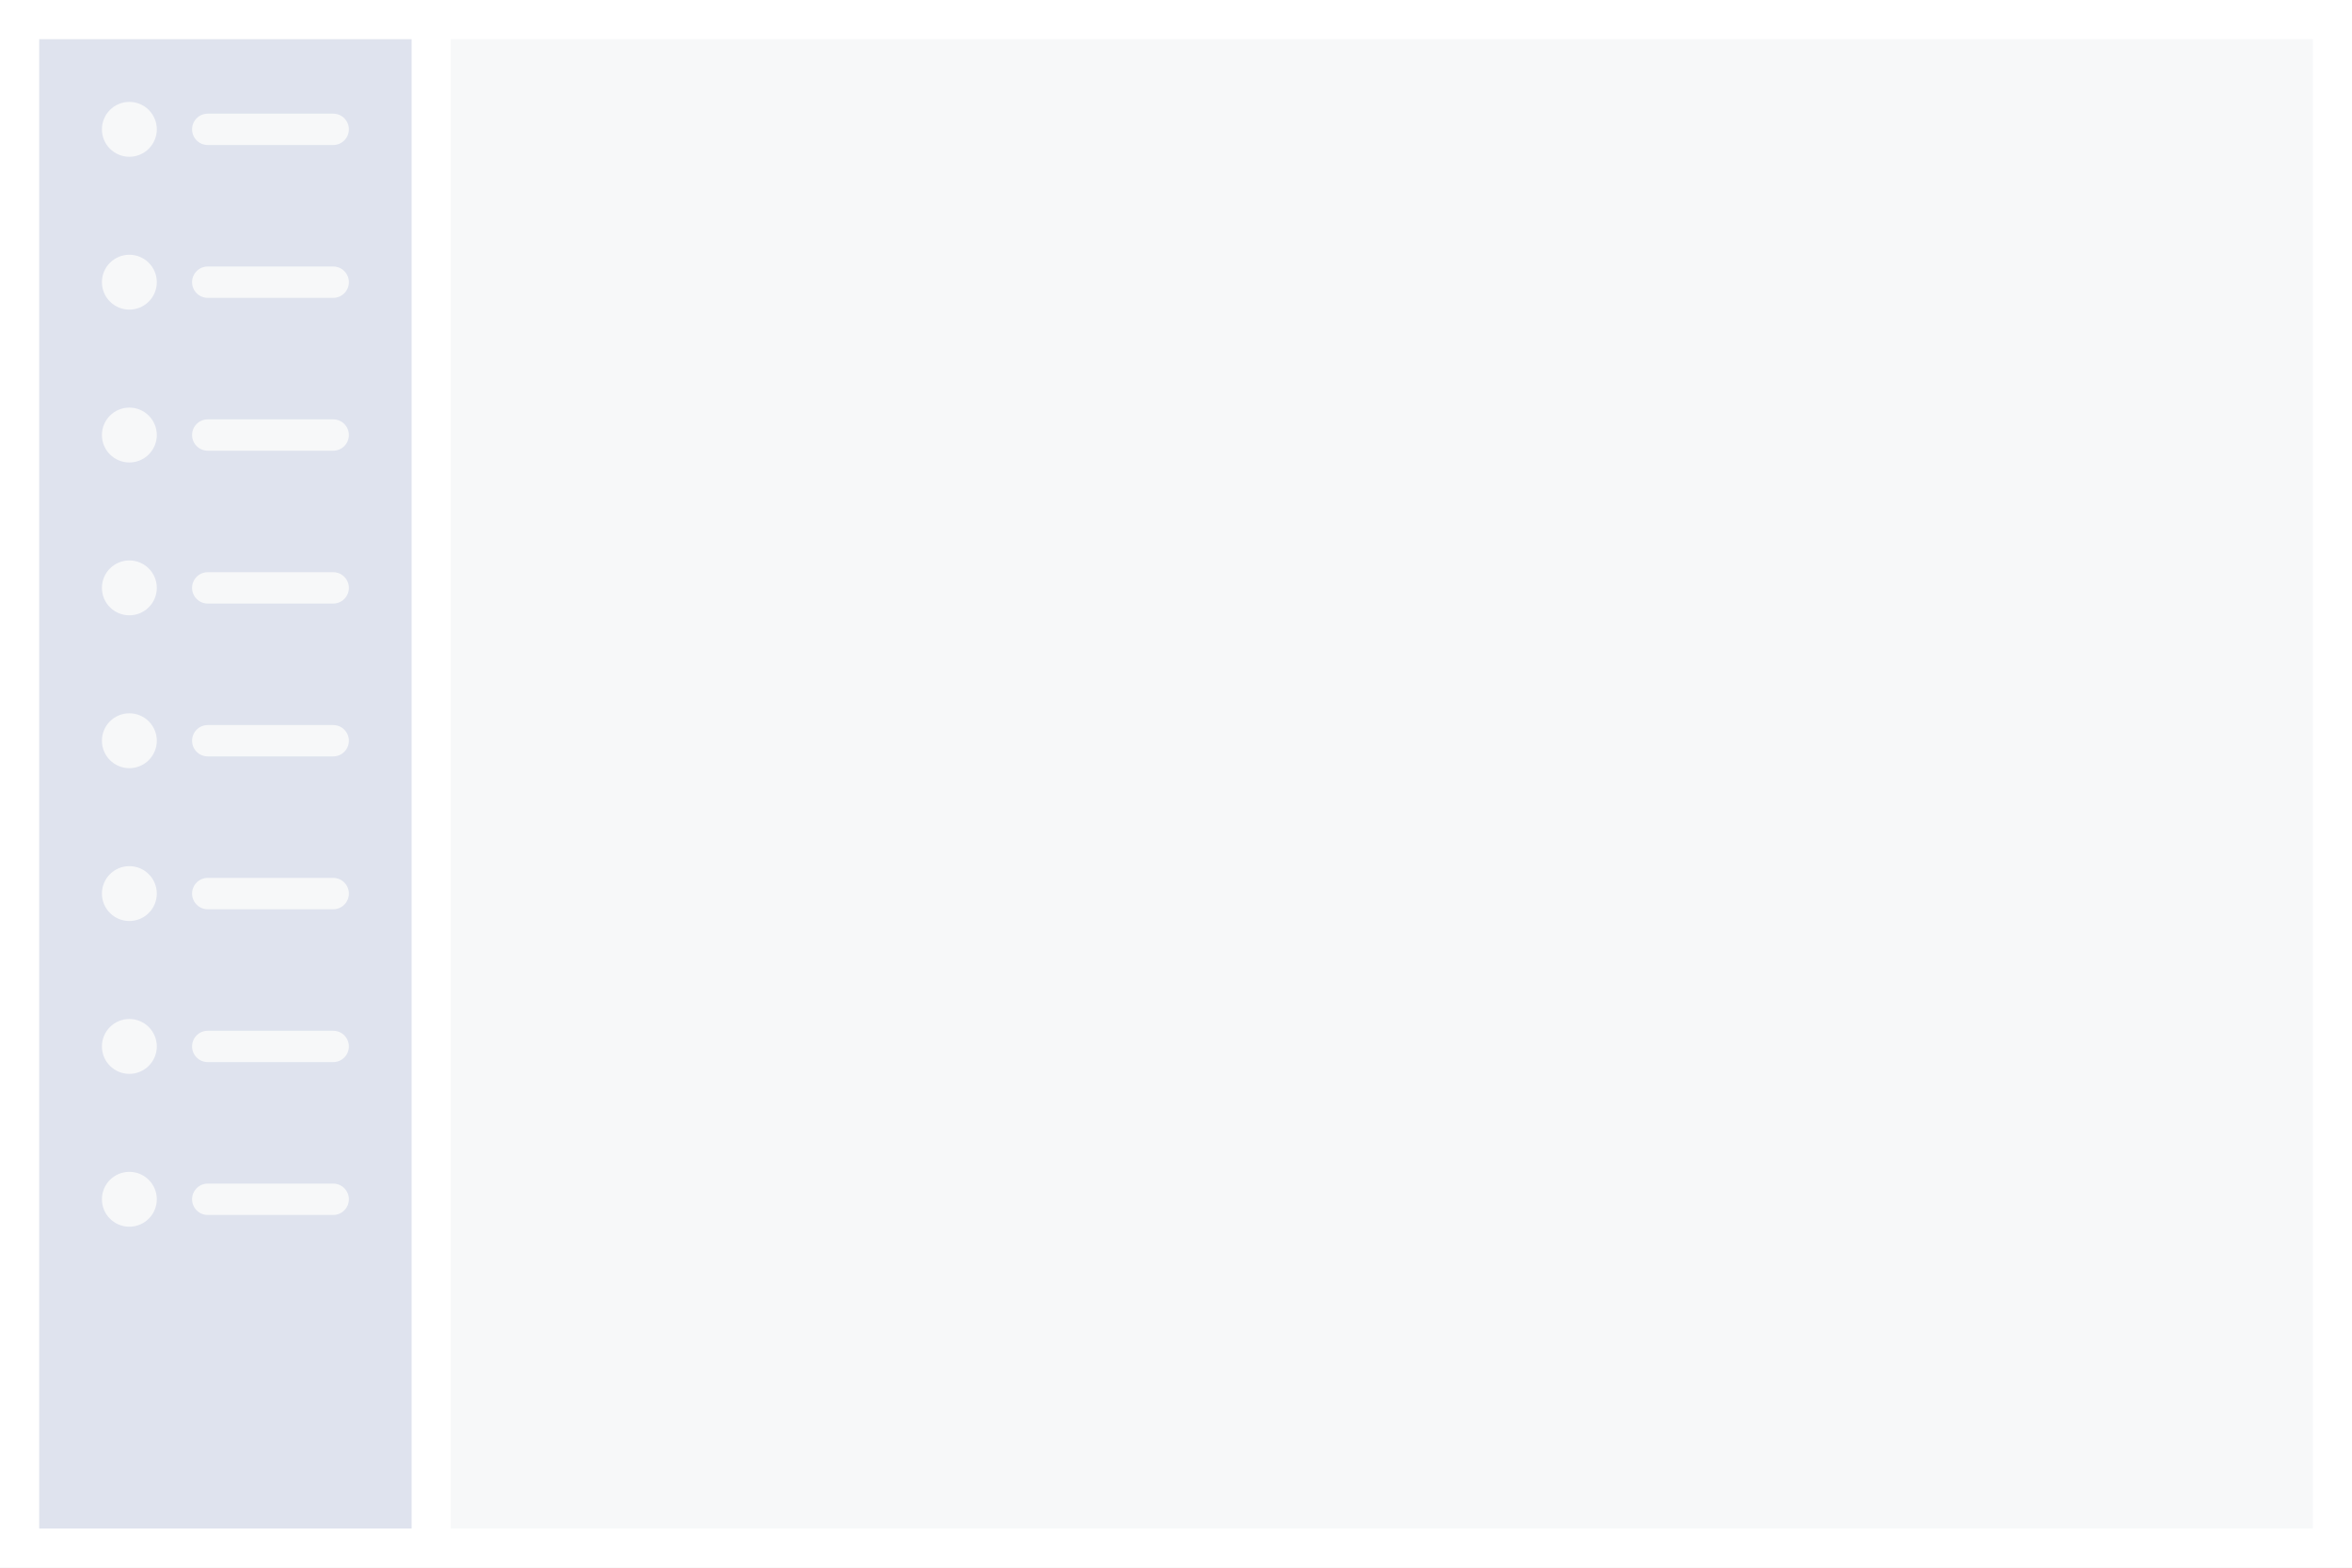
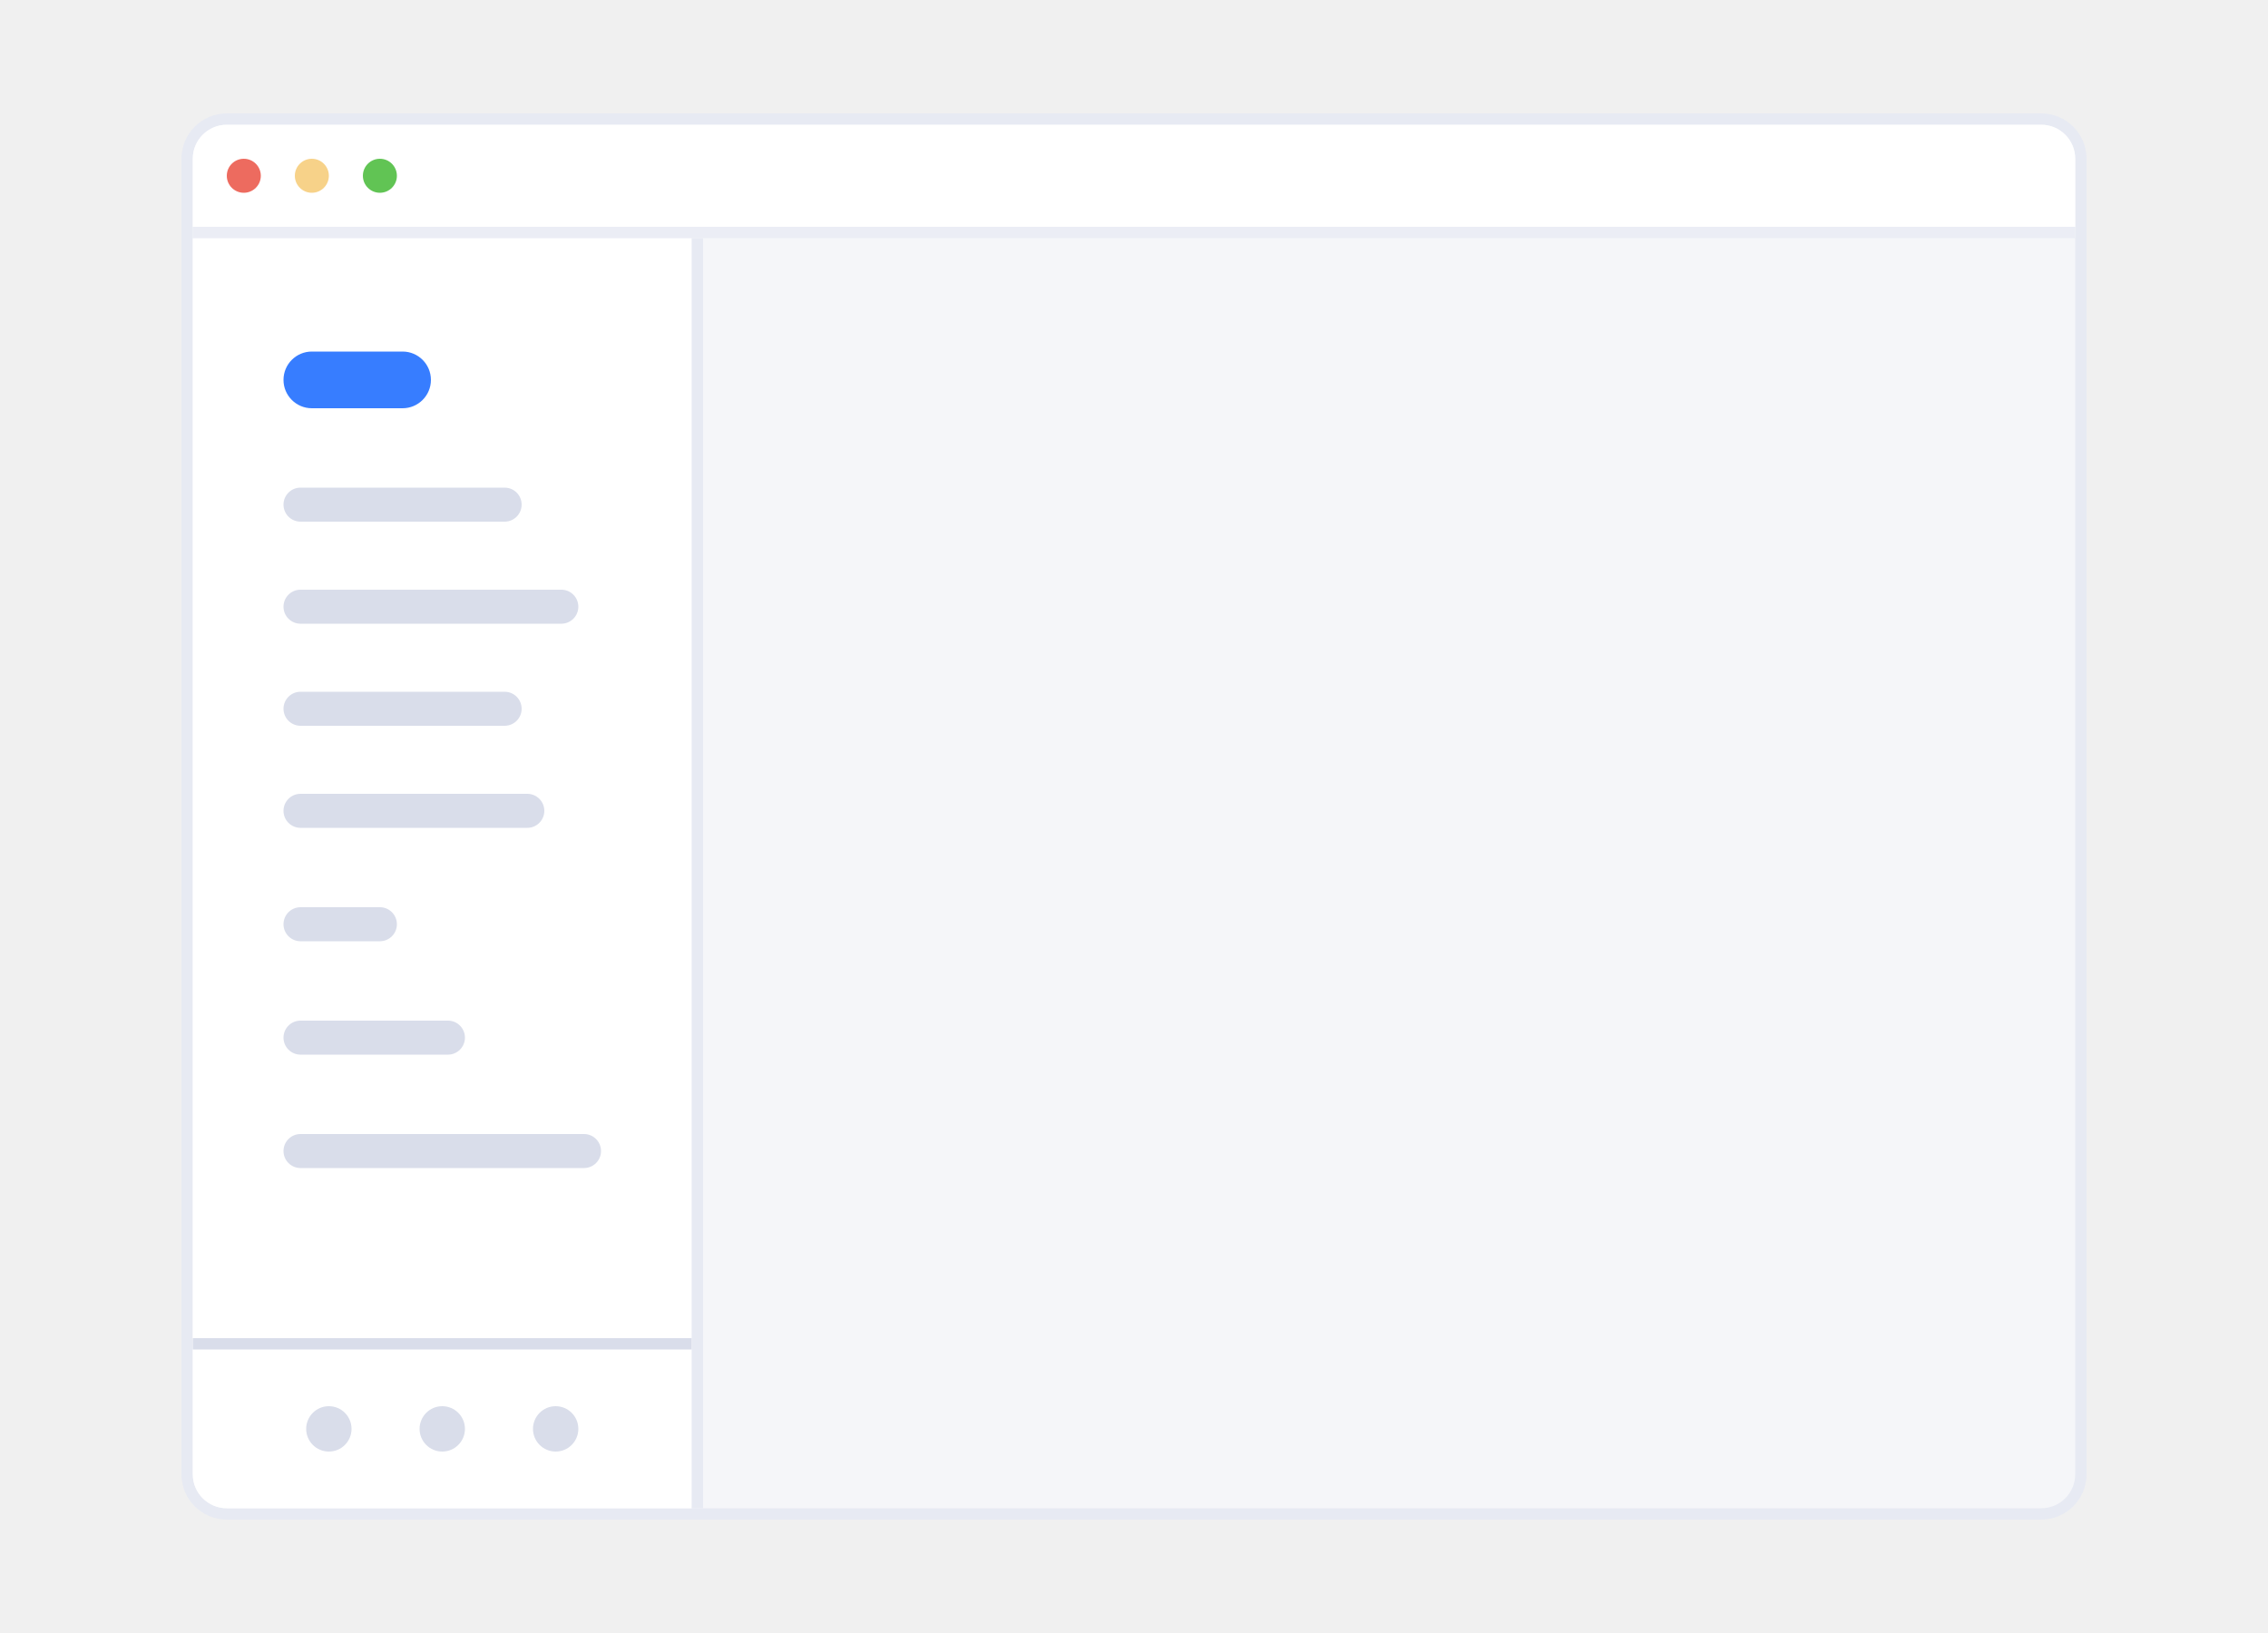
- <svg xmlns="http://www.w3.org/2000/svg" width="600" height="400" viewBox="0 0 600 400" fill="none">
-   <path d="M600 0H0V400H600V0Z" fill="white" />
-   <path d="M105 10H10V390H105V10Z" fill="#DFE3EE" />
-   <path d="M590 10H115V390H590V10Z" fill="#F7F8F9" />
-   <circle cx="33" cy="33" r="7" fill="#F7F8F9" />
-   <path d="M49 33C49 30.791 50.791 29 53 29H85C87.209 29 89 30.791 89 33V33C89 35.209 87.209 37 85 37H53C50.791 37 49 35.209 49 33V33Z" fill="#F7F8F9" />
-   <circle cx="33" cy="72" r="7" fill="#F7F8F9" />
-   <path d="M49 72C49 69.791 50.791 68 53 68H85C87.209 68 89 69.791 89 72V72C89 74.209 87.209 76 85 76H53C50.791 76 49 74.209 49 72V72Z" fill="#F7F8F9" />
-   <circle cx="33" cy="111" r="7" fill="#F7F8F9" />
-   <path d="M49 111C49 108.791 50.791 107 53 107H85C87.209 107 89 108.791 89 111V111C89 113.209 87.209 115 85 115H53C50.791 115 49 113.209 49 111V111Z" fill="#F7F8F9" />
-   <circle cx="33" cy="150" r="7" fill="#F7F8F9" />
-   <path d="M49 150C49 147.791 50.791 146 53 146H85C87.209 146 89 147.791 89 150V150C89 152.209 87.209 154 85 154H53C50.791 154 49 152.209 49 150V150Z" fill="#F7F8F9" />
-   <circle cx="33" cy="189" r="7" fill="#F7F8F9" />
-   <path d="M49 189C49 186.791 50.791 185 53 185H85C87.209 185 89 186.791 89 189V189C89 191.209 87.209 193 85 193H53C50.791 193 49 191.209 49 189V189Z" fill="#F7F8F9" />
-   <circle cx="33" cy="228" r="7" fill="#F7F8F9" />
-   <path d="M49 228C49 225.791 50.791 224 53 224H85C87.209 224 89 225.791 89 228V228C89 230.209 87.209 232 85 232H53C50.791 232 49 230.209 49 228V228Z" fill="#F7F8F9" />
-   <circle cx="33" cy="267" r="7" fill="#F7F8F9" />
-   <path d="M49 267C49 264.791 50.791 263 53 263H85C87.209 263 89 264.791 89 267V267C89 269.209 87.209 271 85 271H53C50.791 271 49 269.209 49 267V267Z" fill="#F7F8F9" />
-   <circle cx="33" cy="306" r="7" fill="#F7F8F9" />
-   <path d="M49 306C49 303.791 50.791 302 53 302H85C87.209 302 89 303.791 89 306V306C89 308.209 87.209 310 85 310H53C50.791 310 49 308.209 49 306V306Z" fill="#F7F8F9" />
+ <svg xmlns="http://www.w3.org/2000/svg" width="200" height="144" viewBox="0 0 200 144" fill="none">
+   <path d="M180 10.5H20C18.067 10.5 16.5 12.067 16.5 14V130C16.5 131.933 18.067 133.5 20 133.5H180C181.933 133.5 183.5 131.933 183.5 130V14C183.5 12.067 181.933 10.5 180 10.5Z" fill="#F5F6F9" stroke="#E7EAF3" />
+   <path d="M17 14C17 12.343 18.343 11 20 11H180C181.657 11 183 12.343 183 14V20H17V14Z" fill="white" />
+   <path d="M21.5 17C22.328 17 23 16.328 23 15.5C23 14.672 22.328 14 21.5 14C20.672 14 20 14.672 20 15.5C20 16.328 20.672 17 21.5 17Z" fill="#ED6B5F" />
+   <path d="M27.5 17C28.328 17 29 16.328 29 15.5C29 14.672 28.328 14 27.5 14C26.672 14 26 14.672 26 15.5C26 16.328 26.672 17 27.5 17Z" fill="#F7D289" />
+   <path d="M33.5 17C34.328 17 35 16.328 35 15.5C35 14.672 34.328 14 33.5 14C32.672 14 32 14.672 32 15.5C32 16.328 32.672 17 33.5 17Z" fill="#61C454" />
+   <path d="M17 21H61V133H20C18.343 133 17 131.657 17 130V21Z" fill="white" />
+   <path d="M44.5 61H26.5C25.672 61 25 61.672 25 62.5C25 63.328 25.672 64 26.5 64H44.5C45.328 64 46 63.328 46 62.5C46 61.672 45.328 61 44.5 61Z" fill="#D9DDEA" />
+   <path d="M46.5 70H26.5C25.672 70 25 70.672 25 71.5C25 72.328 25.672 73 26.5 73H46.5C47.328 73 48 72.328 48 71.5C48 70.672 47.328 70 46.5 70Z" fill="#D9DDEA" />
+   <path d="M33.5 80H26.5C25.672 80 25 80.672 25 81.5C25 82.328 25.672 83 26.5 83H33.5C34.328 83 35 82.328 35 81.5C35 80.672 34.328 80 33.5 80Z" fill="#D9DDEA" />
+   <path d="M39.5 90H26.5C25.672 90 25 90.672 25 91.5C25 92.328 25.672 93 26.5 93H39.5C40.328 93 41 92.328 41 91.5C41 90.672 40.328 90 39.5 90Z" fill="#D9DDEA" />
+   <path d="M51.5 100H26.5C25.672 100 25 100.672 25 101.5C25 102.328 25.672 103 26.5 103H51.5C52.328 103 53 102.328 53 101.5C53 100.672 52.328 100 51.5 100Z" fill="#D9DDEA" />
+   <path d="M61 118H17V119H61V118Z" fill="#D9DDEA" />
+   <path d="M31 126C31 124.895 30.105 124 29 124C27.895 124 27 124.895 27 126C27 127.105 27.895 128 29 128C30.105 128 31 127.105 31 126Z" fill="#D9DDEA" />
+   <path d="M41 126C41 124.895 40.105 124 39 124C37.895 124 37 124.895 37 126C37 127.105 37.895 128 39 128C40.105 128 41 127.105 41 126Z" fill="#D9DDEA" />
+   <path d="M51 126C51 124.895 50.105 124 49 124C47.895 124 47 124.895 47 126C47 127.105 47.895 128 49 128C50.105 128 51 127.105 51 126Z" fill="#D9DDEA" />
+   <path d="M49.5 52H26.5C25.672 52 25 52.672 25 53.5C25 54.328 25.672 55 26.5 55H49.5C50.328 55 51 54.328 51 53.5C51 52.672 50.328 52 49.5 52Z" fill="#D9DDEA" />
+   <path d="M44.5 43H26.5C25.672 43 25 43.672 25 44.5C25 45.328 25.672 46 26.5 46H44.5C45.328 46 46 45.328 46 44.5C46 43.672 45.328 43 44.5 43Z" fill="#D9DDEA" />
+   <path d="M35.5 31H27.5C26.119 31 25 32.119 25 33.5C25 34.881 26.119 36 27.5 36H35.5C36.881 36 38 34.881 38 33.5C38 32.119 36.881 31 35.5 31Z" fill="#377DFF" />
+   <path d="M62 21H61V133H62V21Z" fill="#E7EAF3" />
+   <path d="M183 20H17V21H183V20Z" fill="#EBEDF5" />
</svg>
